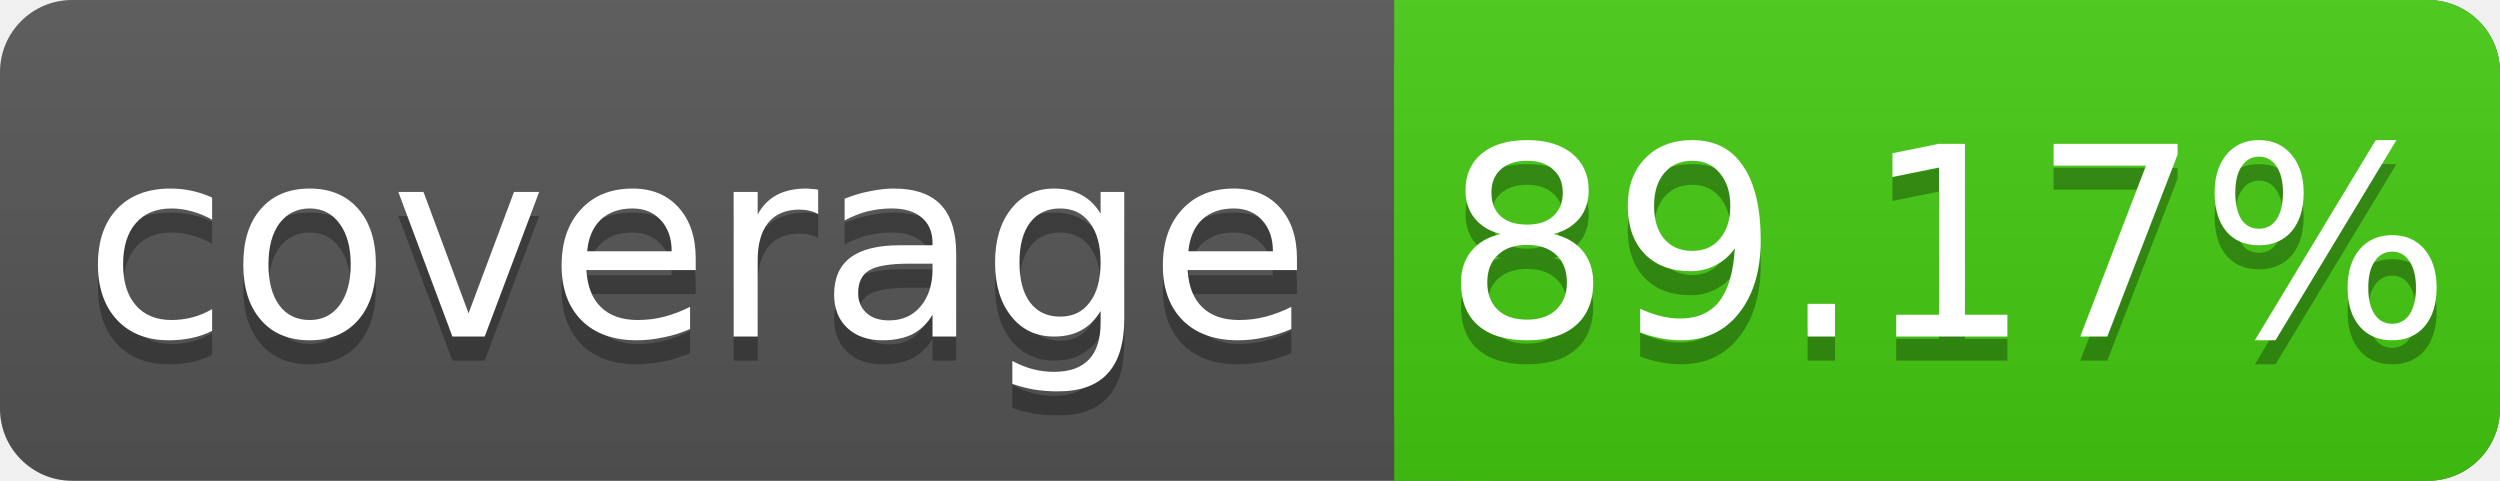
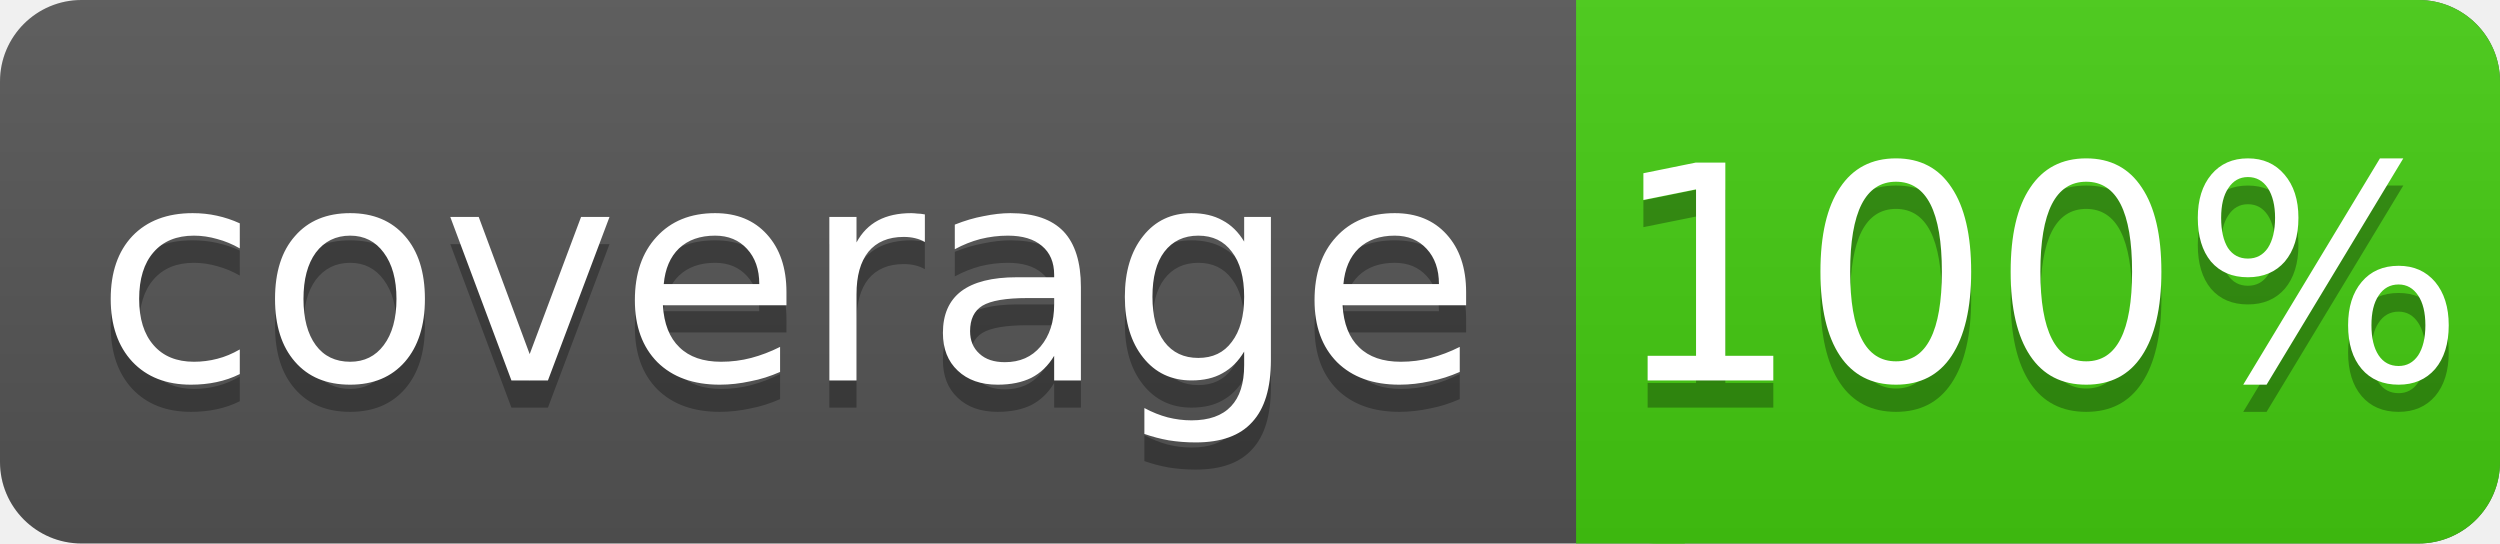
- <svg xmlns="http://www.w3.org/2000/svg" width="104" height="20">
+ <svg xmlns="http://www.w3.org/2000/svg" width="92" height="20">
  <linearGradient id="s" x2="0" y2="100%">
    <stop offset="0" stop-color="#bbb" stop-opacity=".1" />
    <stop offset="1" stop-opacity=".1" />
  </linearGradient>
-   <rect rx="3" width="104" height="20" fill="#555" />
-   <rect rx="3" x="58" width="46" height="20" fill="#4c1" />
+   <rect rx="3" width="92" height="20" fill="#555" />
+   <rect rx="3" x="58" width="34" height="20" fill="#4c1" />
  <rect x="58" width="4" height="20" fill="#4c1" />
-   <rect rx="3" width="104" height="20" fill="url(#s)" />
+   <rect rx="3" width="92" height="20" fill="url(#s)" />
  <g fill="#fff" text-anchor="middle" font-family="DejaVu Sans,Verdana,Geneva,sans-serif" font-size="11">
    <text x="29" y="15" fill="#010101" fill-opacity=".3">coverage</text>
    <text x="29" y="14">coverage</text>
-     <text x="81" y="15" fill="#010101" fill-opacity=".3">89.17%</text>
-     <text x="81" y="14">89.17%</text>
+     <text x="75" y="15" fill="#010101" fill-opacity=".3">100%</text>
+     <text x="75" y="14">100%</text>
  </g>
</svg>
